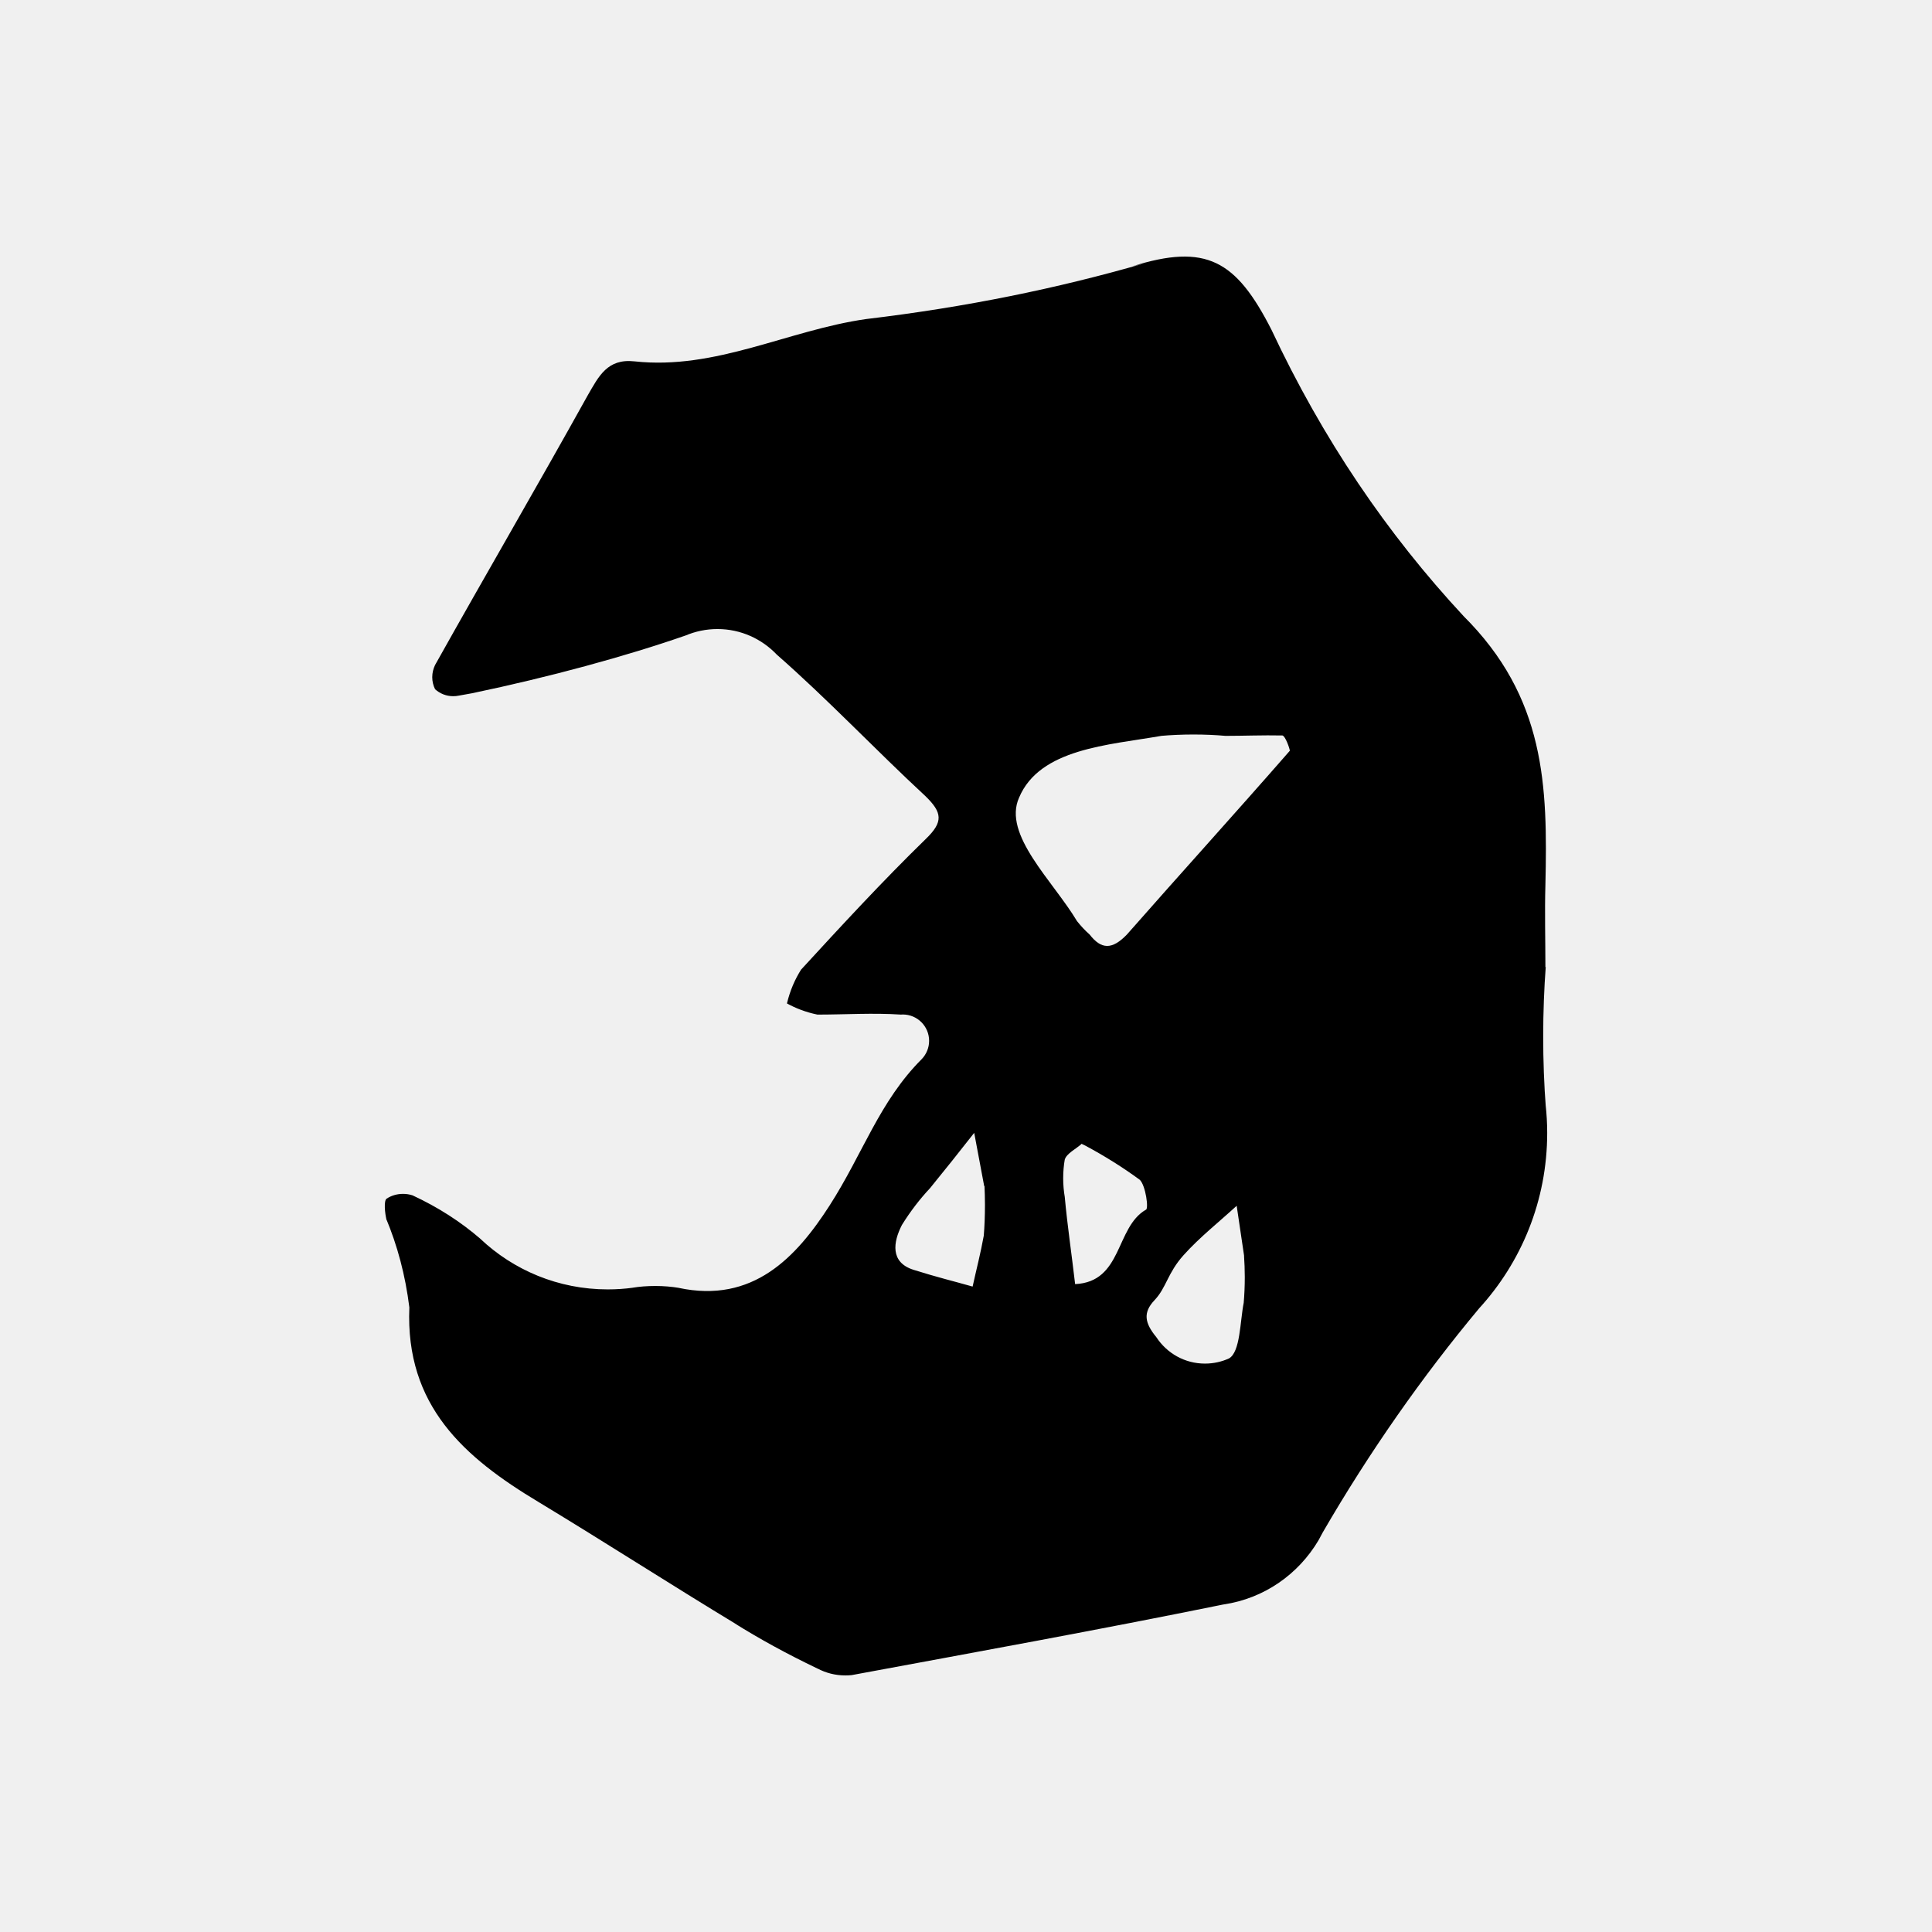
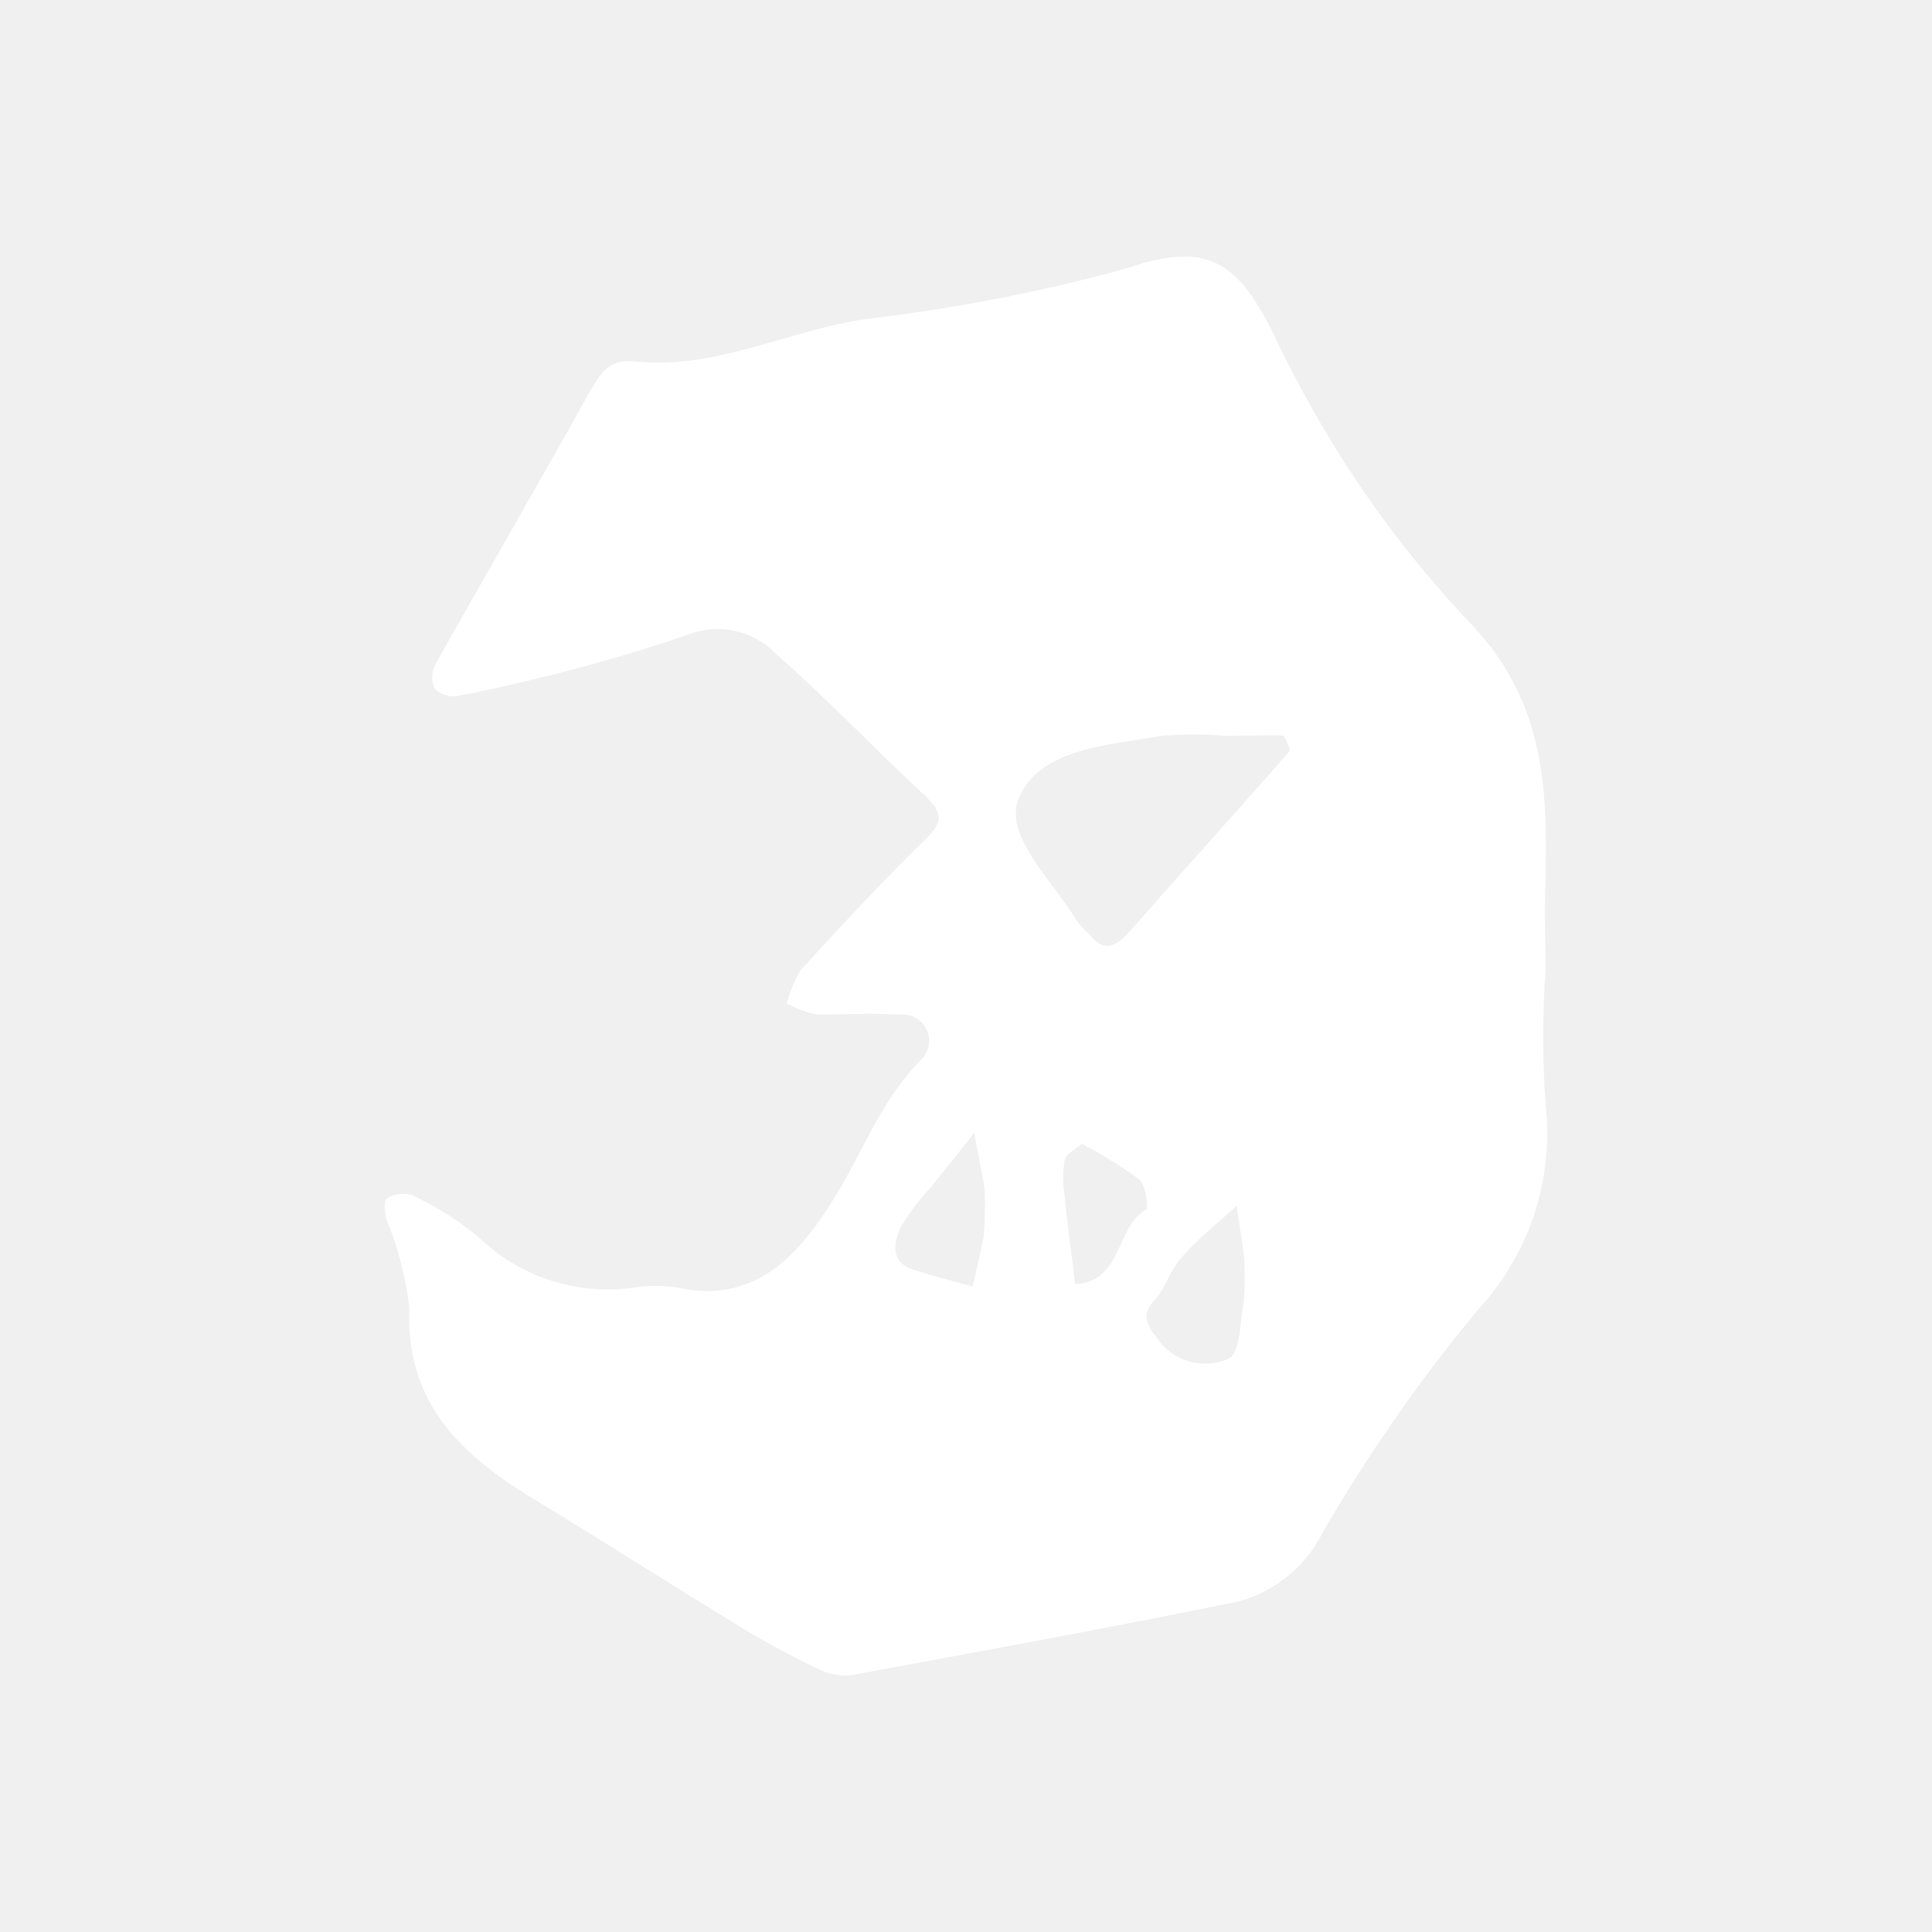
<svg xmlns="http://www.w3.org/2000/svg" version="1.1" width="1024" height="1024" viewBox="0 0 1024 1024">
  <g id="icomoon-ignore">
</g>
-   <path fill="#000" d="M819.269 512.484c-0.823 11.001-1.345 23.867-1.345 36.785s0.465 25.784 1.452 38.504l-0.107-1.716c0.465 4.302 0.776 9.334 0.776 14.423 0 35.908-13.748 68.645-36.266 93.191l0.107-0.107c-30.103 36.068-58.216 76.224-82.816 118.67l-2.233 4.156c-10.74 18.116-28.902 30.819-50.224 33.991l-0.358 0.054c-65.74 13.385-131.909 25.372-196.865 37.413-0.986 0.107-2.185 0.161-3.315 0.161-5.34 0-10.321-1.293-14.735-3.637l0.161 0.107c-17.022-8.153-30.873-15.821-44.312-24.182l1.971 1.147c-35.442-21.431-70.256-43.9-105.699-65.329-39.384-23.616-70.668-51.013-68.5-103.153-2.131-17.179-6.326-32.79-12.452-47.429l0.412 1.199c-0.986-3.737-1.559-10.428 0-11.415 2.436-1.613 5.447-2.543 8.672-2.543 1.763 0 3.422 0.259 5.035 0.776l-0.107-0.054c13.748 6.38 25.639 14.065 36.214 23.195l-0.212-0.161c17.595 16.662 41.408 26.878 67.564 26.878 4.623 0 9.189-0.306 13.653-0.933l-0.519 0.054c3.69-0.626 7.885-0.933 12.197-0.933s8.565 0.358 12.667 1.040l-0.465-0.054c39.384 8.457 62.425-16.143 80.113-43.688s26.357-55.109 48.828-77.575c2.382-2.49 3.888-5.912 3.888-9.658 0-7.732-6.275-13.958-13.958-13.958-0.306 0-0.68 0-0.986 0.054h0.054c-14.783-0.986-29.528 0-44.312 0-6.075-1.246-11.468-3.315-16.45-6.075l0.306 0.161c1.613-6.792 4.207-12.761 7.632-18.166l-0.161 0.259c21.485-23.402 43.124-46.855 65.957-69.115 9.658-9.236 8.869-14.171 0-22.827-26.573-24.6-51.584-51.161-78.767-74.987-7.939-8.35-19.1-13.6-31.499-13.6-6.021 0-11.774 1.246-17.022 3.476l0.259-0.107c-31.752 11.054-72.123 22.057-113.331 30.668l-6.952 1.246c-0.933 0.212-1.971 0.306-3.064 0.306-3.69 0-7.006-1.398-9.551-3.69v0c-0.933-1.863-1.505-4.049-1.505-6.38s0.572-4.516 1.505-6.487l-0.054 0.107c26.771-47.841 54.328-95.060 80.899-142.907 5.912-10.223 10.428-19.67 24.798-18.116 43.124 4.724 81.523-16.557 122.828-22.415 53.342-6.38 101.129-16.192 147.419-29.528l-6.487 1.613c39.384-12.399 55.109-3.172 73.84 33.472 27.289 58.164 61.28 108.188 101.918 151.931l-0.358-0.358c43.9 43.486 44.884 90.548 43.688 142.907-0.412 14.171 0 28.956 0 43.486zM649.587 390.031v0c-5.089-0.465-11.054-0.729-17.022-0.729s-11.934 0.259-17.792 0.776l0.776-0.054c-28.177 4.928-64.398 6.698-75.399 32.689-8.869 19.67 17.899 44.111 30.715 65.543 2.078 2.599 4.254 4.928 6.648 7.059l0.054 0.054c6.129 7.885 11.826 8.099 19.67 0 28.741-32.689 57.858-64.756 86.399-97.456 0-0.986-2.382-7.885-3.941-8.099-10.642-0.212-20.498 0.212-30.103 0.212zM659.406 665.664l-3.941-26.573c-9.444 8.672-19.67 16.709-28.177 26.203s-9.030 17.129-15.356 23.813-5.142 12.197 0.986 19.67c5.554 8.457 14.998 13.958 25.733 13.958 4.57 0 8.923-0.986 12.866-2.797l-0.212 0.107c6.129-3.315 5.912-19.67 7.885-29.528 0.358-4.102 0.572-8.816 0.572-13.653 0-3.834-0.161-7.685-0.412-11.468l0.054 0.519zM521.633 628.614l-5.288-28.177c-7.685 9.856-15.57 19.67-23.402 29.314-5.447 5.805-10.375 12.244-14.688 19.153l-0.306 0.519c-4.516 8.869-6.275 19.67 6.275 23.616s20.856 5.912 31.284 8.869c1.971-9.030 4.302-17.899 5.912-26.985 0.412-4.928 0.626-10.642 0.626-16.396 0-3.422-0.107-6.845-0.259-10.27v0.465zM573.364 606.195c-2.957 2.75-8.099 5.142-9.030 8.457-0.519 2.957-0.823 6.38-0.823 9.856s0.306 6.899 0.879 10.176l-0.054-0.358c1.398 15.356 3.737 30.926 5.5 46.282 25.216-1.199 21.268-29.94 37.413-39.384 1.763 0 0-12.974-3.172-15.928-8.766-6.433-18.73-12.714-29.164-18.26l-1.345-0.626z" />
+   <path fill="#FFF" d="M819.269 512.484c-0.823 11.001-1.345 23.867-1.345 36.785s0.465 25.784 1.452 38.504l-0.107-1.716c0.465 4.302 0.776 9.334 0.776 14.423 0 35.908-13.748 68.645-36.266 93.191l0.107-0.107c-30.103 36.068-58.216 76.224-82.816 118.67l-2.233 4.156c-10.74 18.116-28.902 30.819-50.224 33.991l-0.358 0.054c-65.74 13.385-131.909 25.372-196.865 37.413-0.986 0.107-2.185 0.161-3.315 0.161-5.34 0-10.321-1.293-14.735-3.637l0.161 0.107c-17.022-8.153-30.873-15.821-44.312-24.182l1.971 1.147c-35.442-21.431-70.256-43.9-105.699-65.329-39.384-23.616-70.668-51.013-68.5-103.153-2.131-17.179-6.326-32.79-12.452-47.429l0.412 1.199c-0.986-3.737-1.559-10.428 0-11.415 2.436-1.613 5.447-2.543 8.672-2.543 1.763 0 3.422 0.259 5.035 0.776l-0.107-0.054c13.748 6.38 25.639 14.065 36.214 23.195l-0.212-0.161c17.595 16.662 41.408 26.878 67.564 26.878 4.623 0 9.189-0.306 13.653-0.933l-0.519 0.054c3.69-0.626 7.885-0.933 12.197-0.933s8.565 0.358 12.667 1.040l-0.465-0.054c39.384 8.457 62.425-16.143 80.113-43.688s26.357-55.109 48.828-77.575c2.382-2.49 3.888-5.912 3.888-9.658 0-7.732-6.275-13.958-13.958-13.958-0.306 0-0.68 0-0.986 0.054h0.054c-14.783-0.986-29.528 0-44.312 0-6.075-1.246-11.468-3.315-16.45-6.075l0.306 0.161c1.613-6.792 4.207-12.761 7.632-18.166l-0.161 0.259c21.485-23.402 43.124-46.855 65.957-69.115 9.658-9.236 8.869-14.171 0-22.827-26.573-24.6-51.584-51.161-78.767-74.987-7.939-8.35-19.1-13.6-31.499-13.6-6.021 0-11.774 1.246-17.022 3.476l0.259-0.107c-31.752 11.054-72.123 22.057-113.331 30.668l-6.952 1.246c-0.933 0.212-1.971 0.306-3.064 0.306-3.69 0-7.006-1.398-9.551-3.69v0c-0.933-1.863-1.505-4.049-1.505-6.38s0.572-4.516 1.505-6.487l-0.054 0.107c26.771-47.841 54.328-95.060 80.899-142.907 5.912-10.223 10.428-19.67 24.798-18.116 43.124 4.724 81.523-16.557 122.828-22.415 53.342-6.38 101.129-16.192 147.419-29.528l-6.487 1.613c39.384-12.399 55.109-3.172 73.84 33.472 27.289 58.164 61.28 108.188 101.918 151.931l-0.358-0.358c43.9 43.486 44.884 90.548 43.688 142.907-0.412 14.171 0 28.956 0 43.486zM649.587 390.031v0c-5.089-0.465-11.054-0.729-17.022-0.729s-11.934 0.259-17.792 0.776l0.776-0.054c-28.177 4.928-64.398 6.698-75.399 32.689-8.869 19.67 17.899 44.111 30.715 65.543 2.078 2.599 4.254 4.928 6.648 7.059l0.054 0.054c6.129 7.885 11.826 8.099 19.67 0 28.741-32.689 57.858-64.756 86.399-97.456 0-0.986-2.382-7.885-3.941-8.099-10.642-0.212-20.498 0.212-30.103 0.212zM659.406 665.664l-3.941-26.573c-9.444 8.672-19.67 16.709-28.177 26.203s-9.030 17.129-15.356 23.813-5.142 12.197 0.986 19.67c5.554 8.457 14.998 13.958 25.733 13.958 4.57 0 8.923-0.986 12.866-2.797l-0.212 0.107c6.129-3.315 5.912-19.67 7.885-29.528 0.358-4.102 0.572-8.816 0.572-13.653 0-3.834-0.161-7.685-0.412-11.468l0.054 0.519zM521.633 628.614l-5.288-28.177c-7.685 9.856-15.57 19.67-23.402 29.314-5.447 5.805-10.375 12.244-14.688 19.153l-0.306 0.519c-4.516 8.869-6.275 19.67 6.275 23.616s20.856 5.912 31.284 8.869c1.971-9.030 4.302-17.899 5.912-26.985 0.412-4.928 0.626-10.642 0.626-16.396 0-3.422-0.107-6.845-0.259-10.27v0.465zM573.364 606.195c-2.957 2.75-8.099 5.142-9.030 8.457-0.519 2.957-0.823 6.38-0.823 9.856s0.306 6.899 0.879 10.176l-0.054-0.358c1.398 15.356 3.737 30.926 5.5 46.282 25.216-1.199 21.268-29.94 37.413-39.384 1.763 0 0-12.974-3.172-15.928-8.766-6.433-18.73-12.714-29.164-18.26l-1.345-0.626z" />
</svg>
